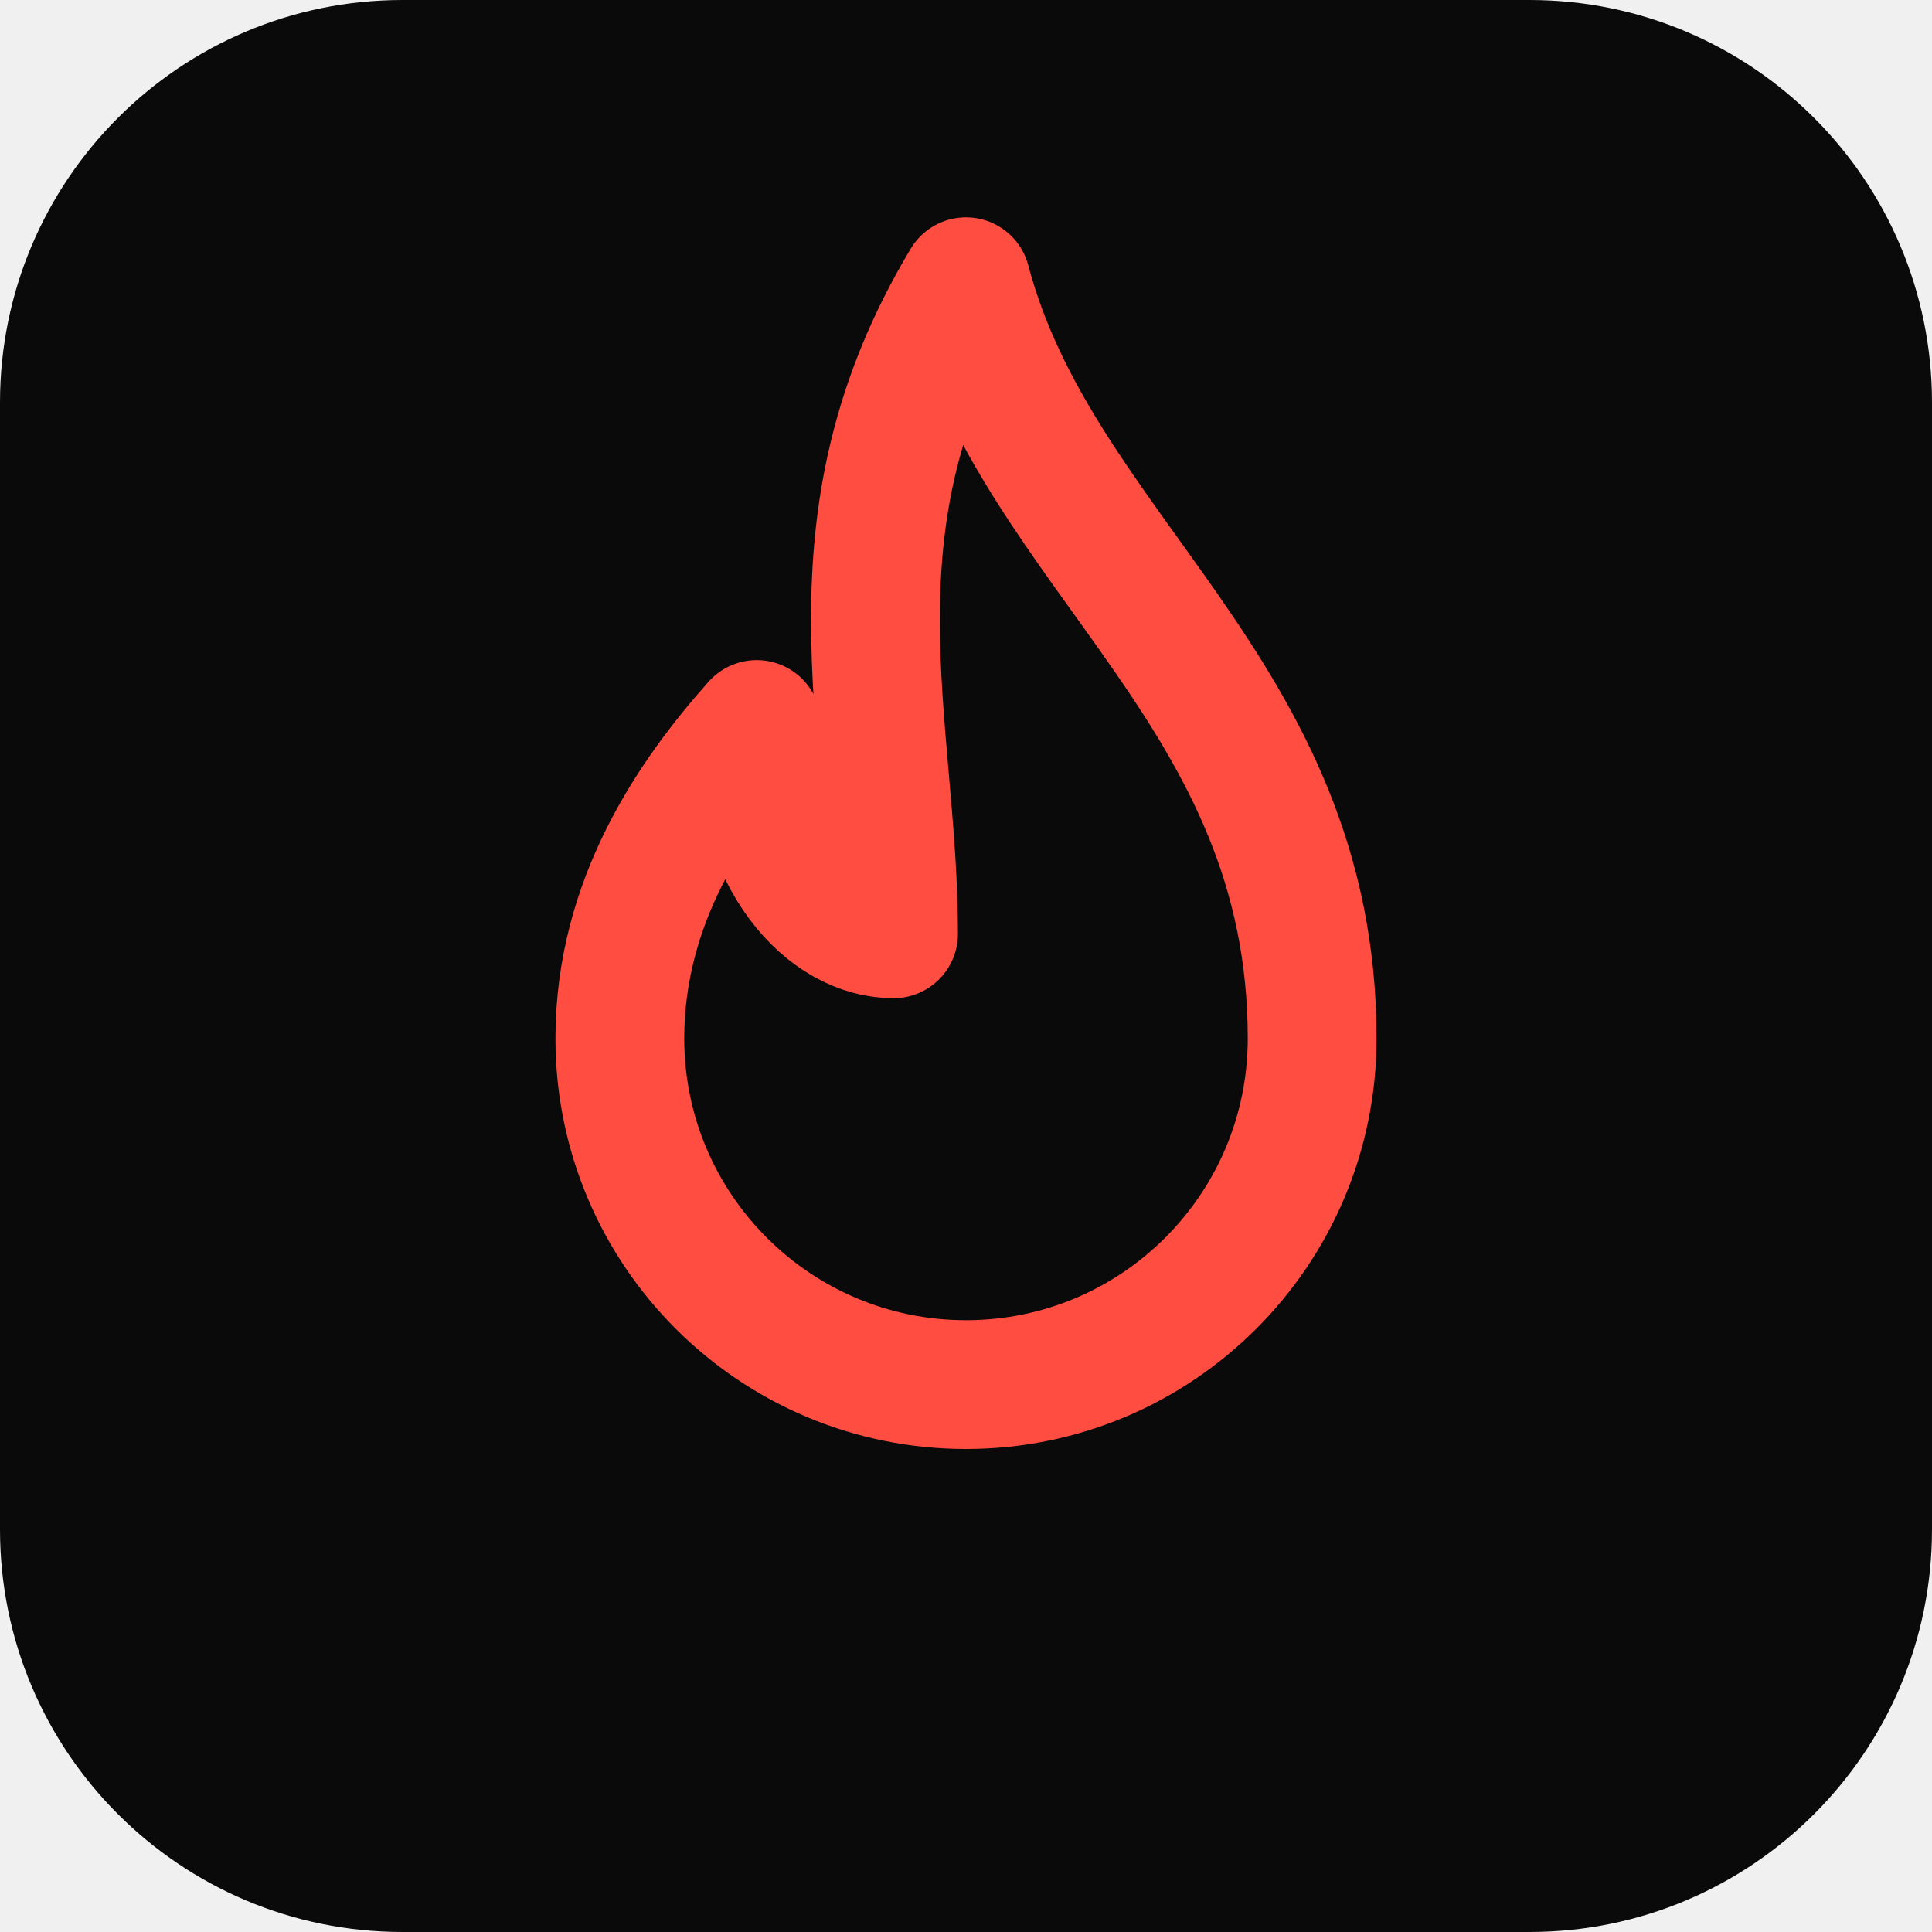
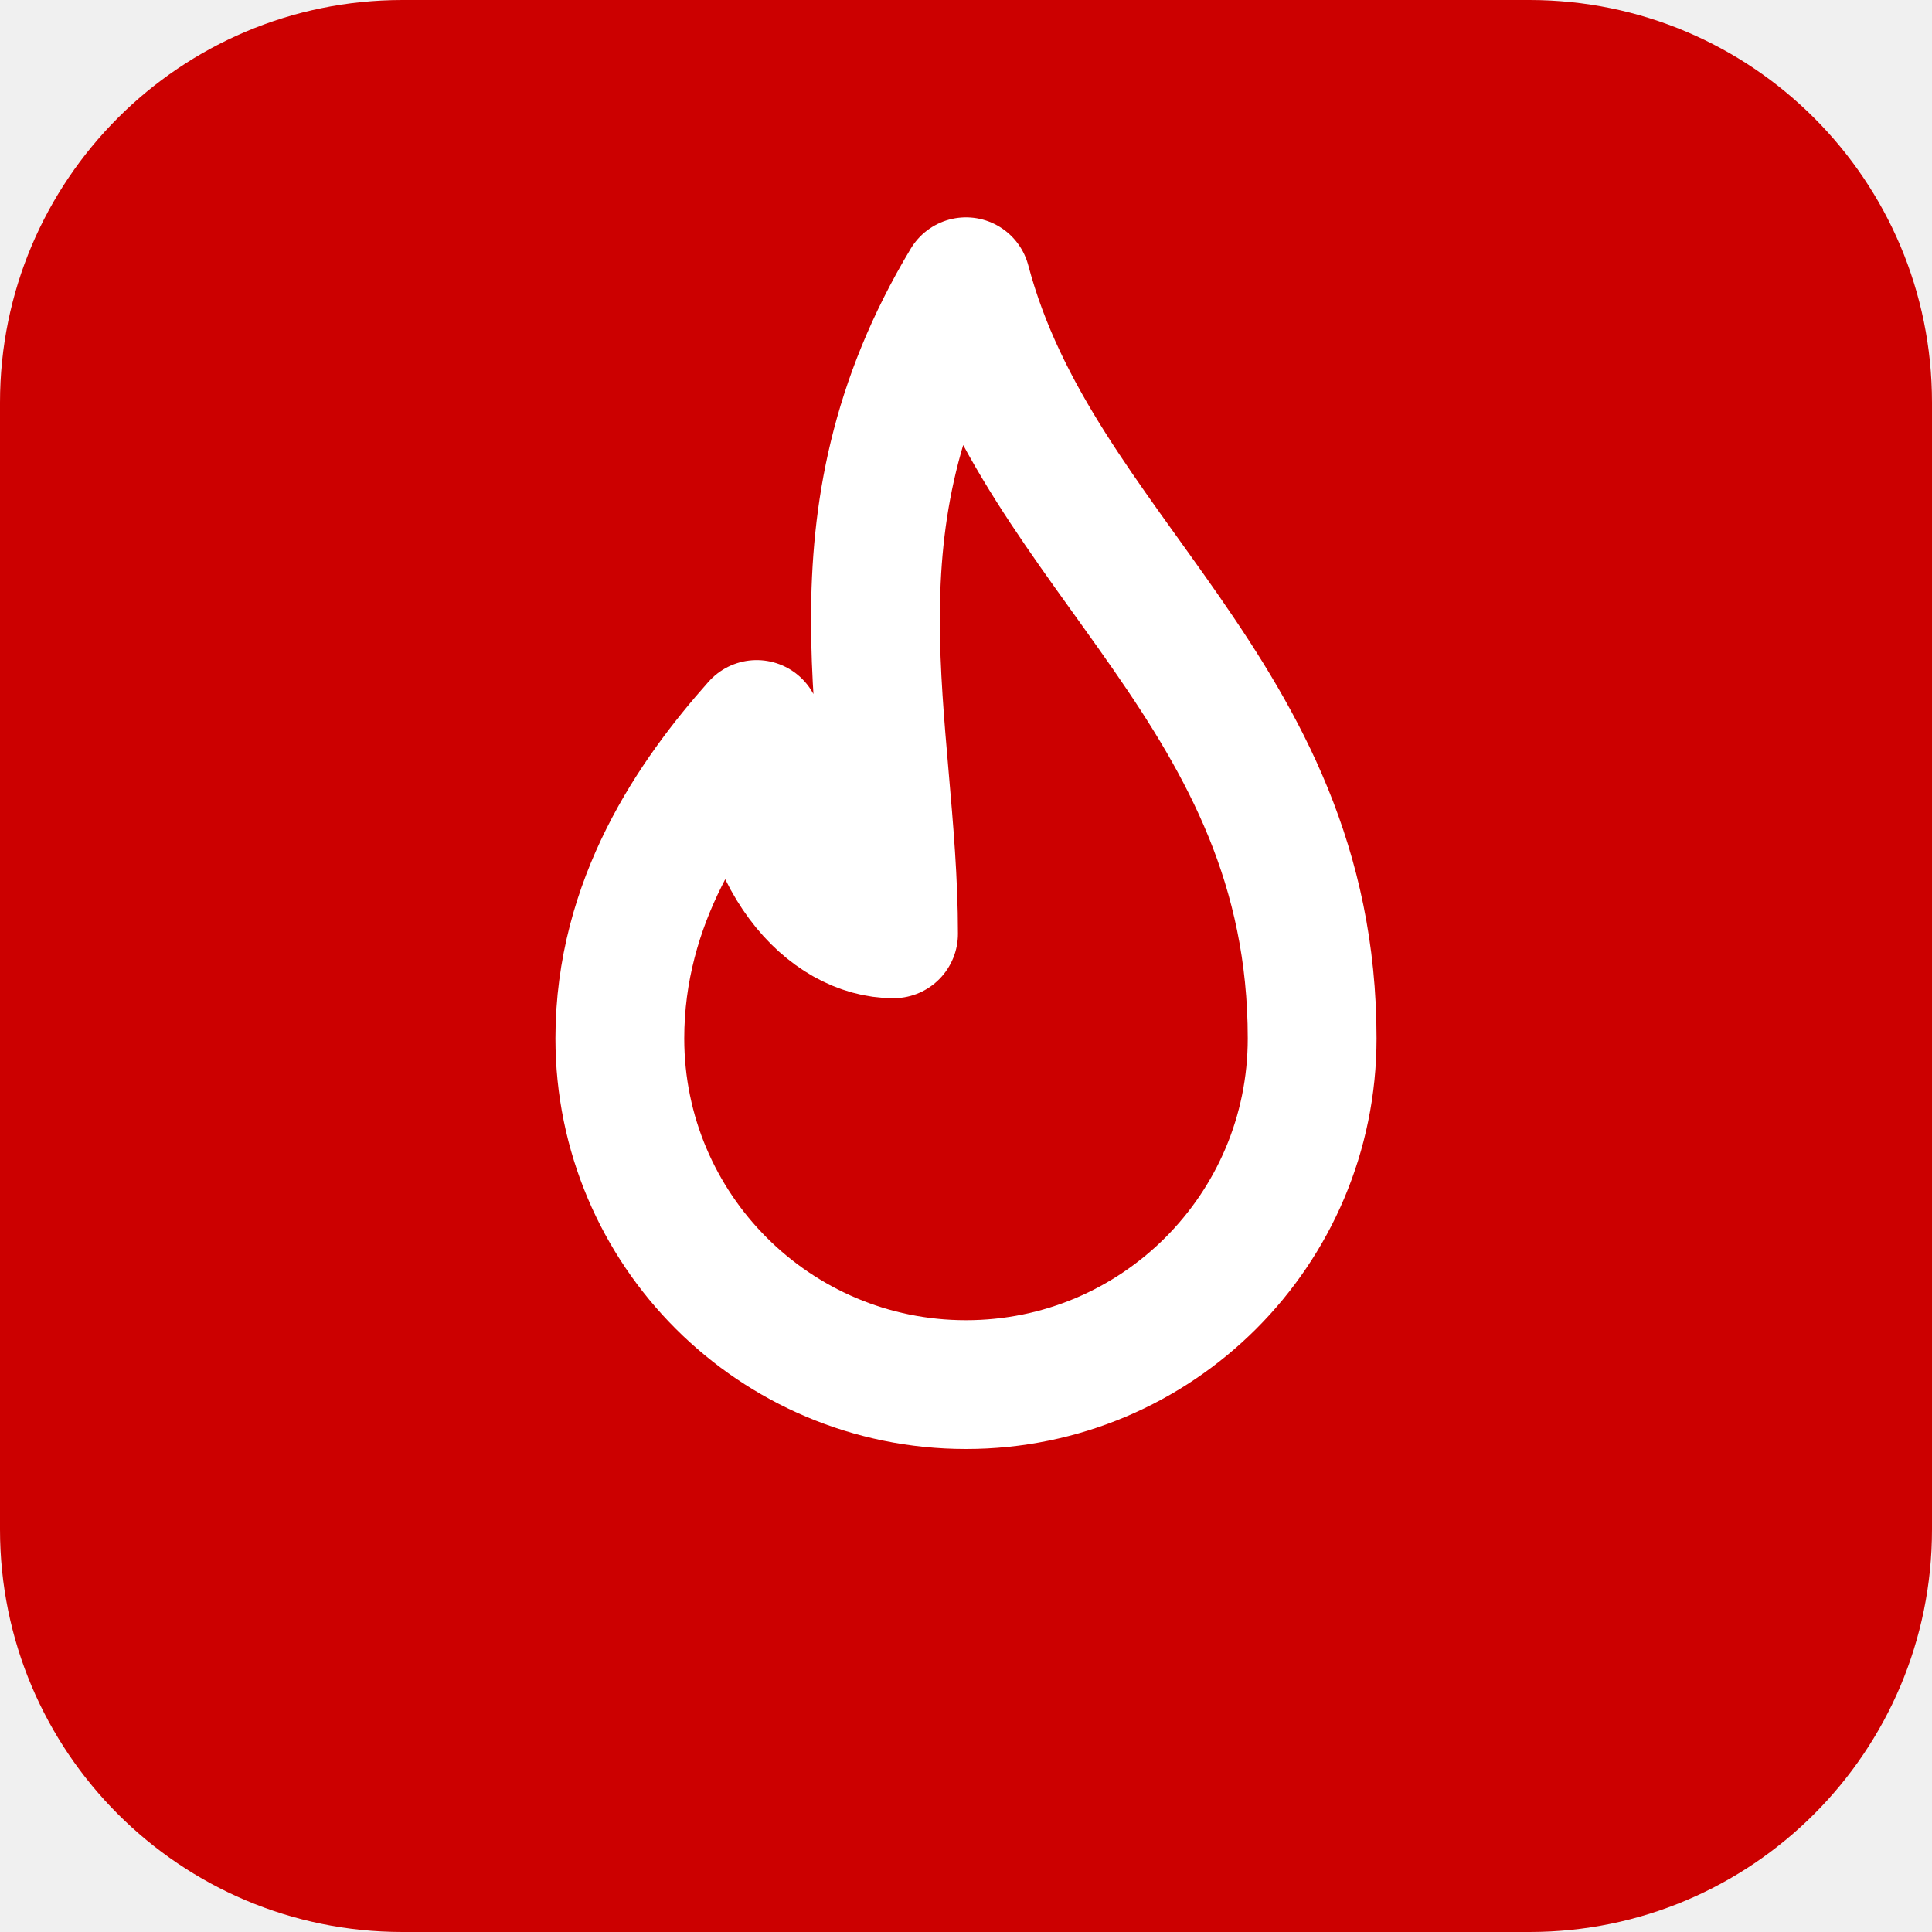
<svg xmlns="http://www.w3.org/2000/svg" viewBox="0 0 24 24">
-   <rect width="24" height="24" rx="5" fill="#0a0a0a" />
-   <path d="M12 3.5c.9 3.4 4.3 5.1 4.3 9.4a4.3 4.3 0 0 1-8.6 0c0-1.7.9-3 1.7-3.9 0 1.7.9 2.6 1.7 2.6 0-2.6-.9-5.1.9-8.1z" fill="none" stroke="#ff4d42" stroke-width="1.6" stroke-linecap="round" stroke-linejoin="round" />
+   <rect width="24" height="24" rx="5" fill="#cc0000" />
+   <path d="M12 3.5c.9 3.4 4.3 5.1 4.3 9.4a4.3 4.3 0 0 1-8.6 0c0-1.7.9-3 1.7-3.9 0 1.7.9 2.6 1.7 2.6 0-2.6-.9-5.1.9-8.1z" fill="none" stroke="#fff" stroke-width="1.6" stroke-linecap="round" stroke-linejoin="round" />
</svg>
